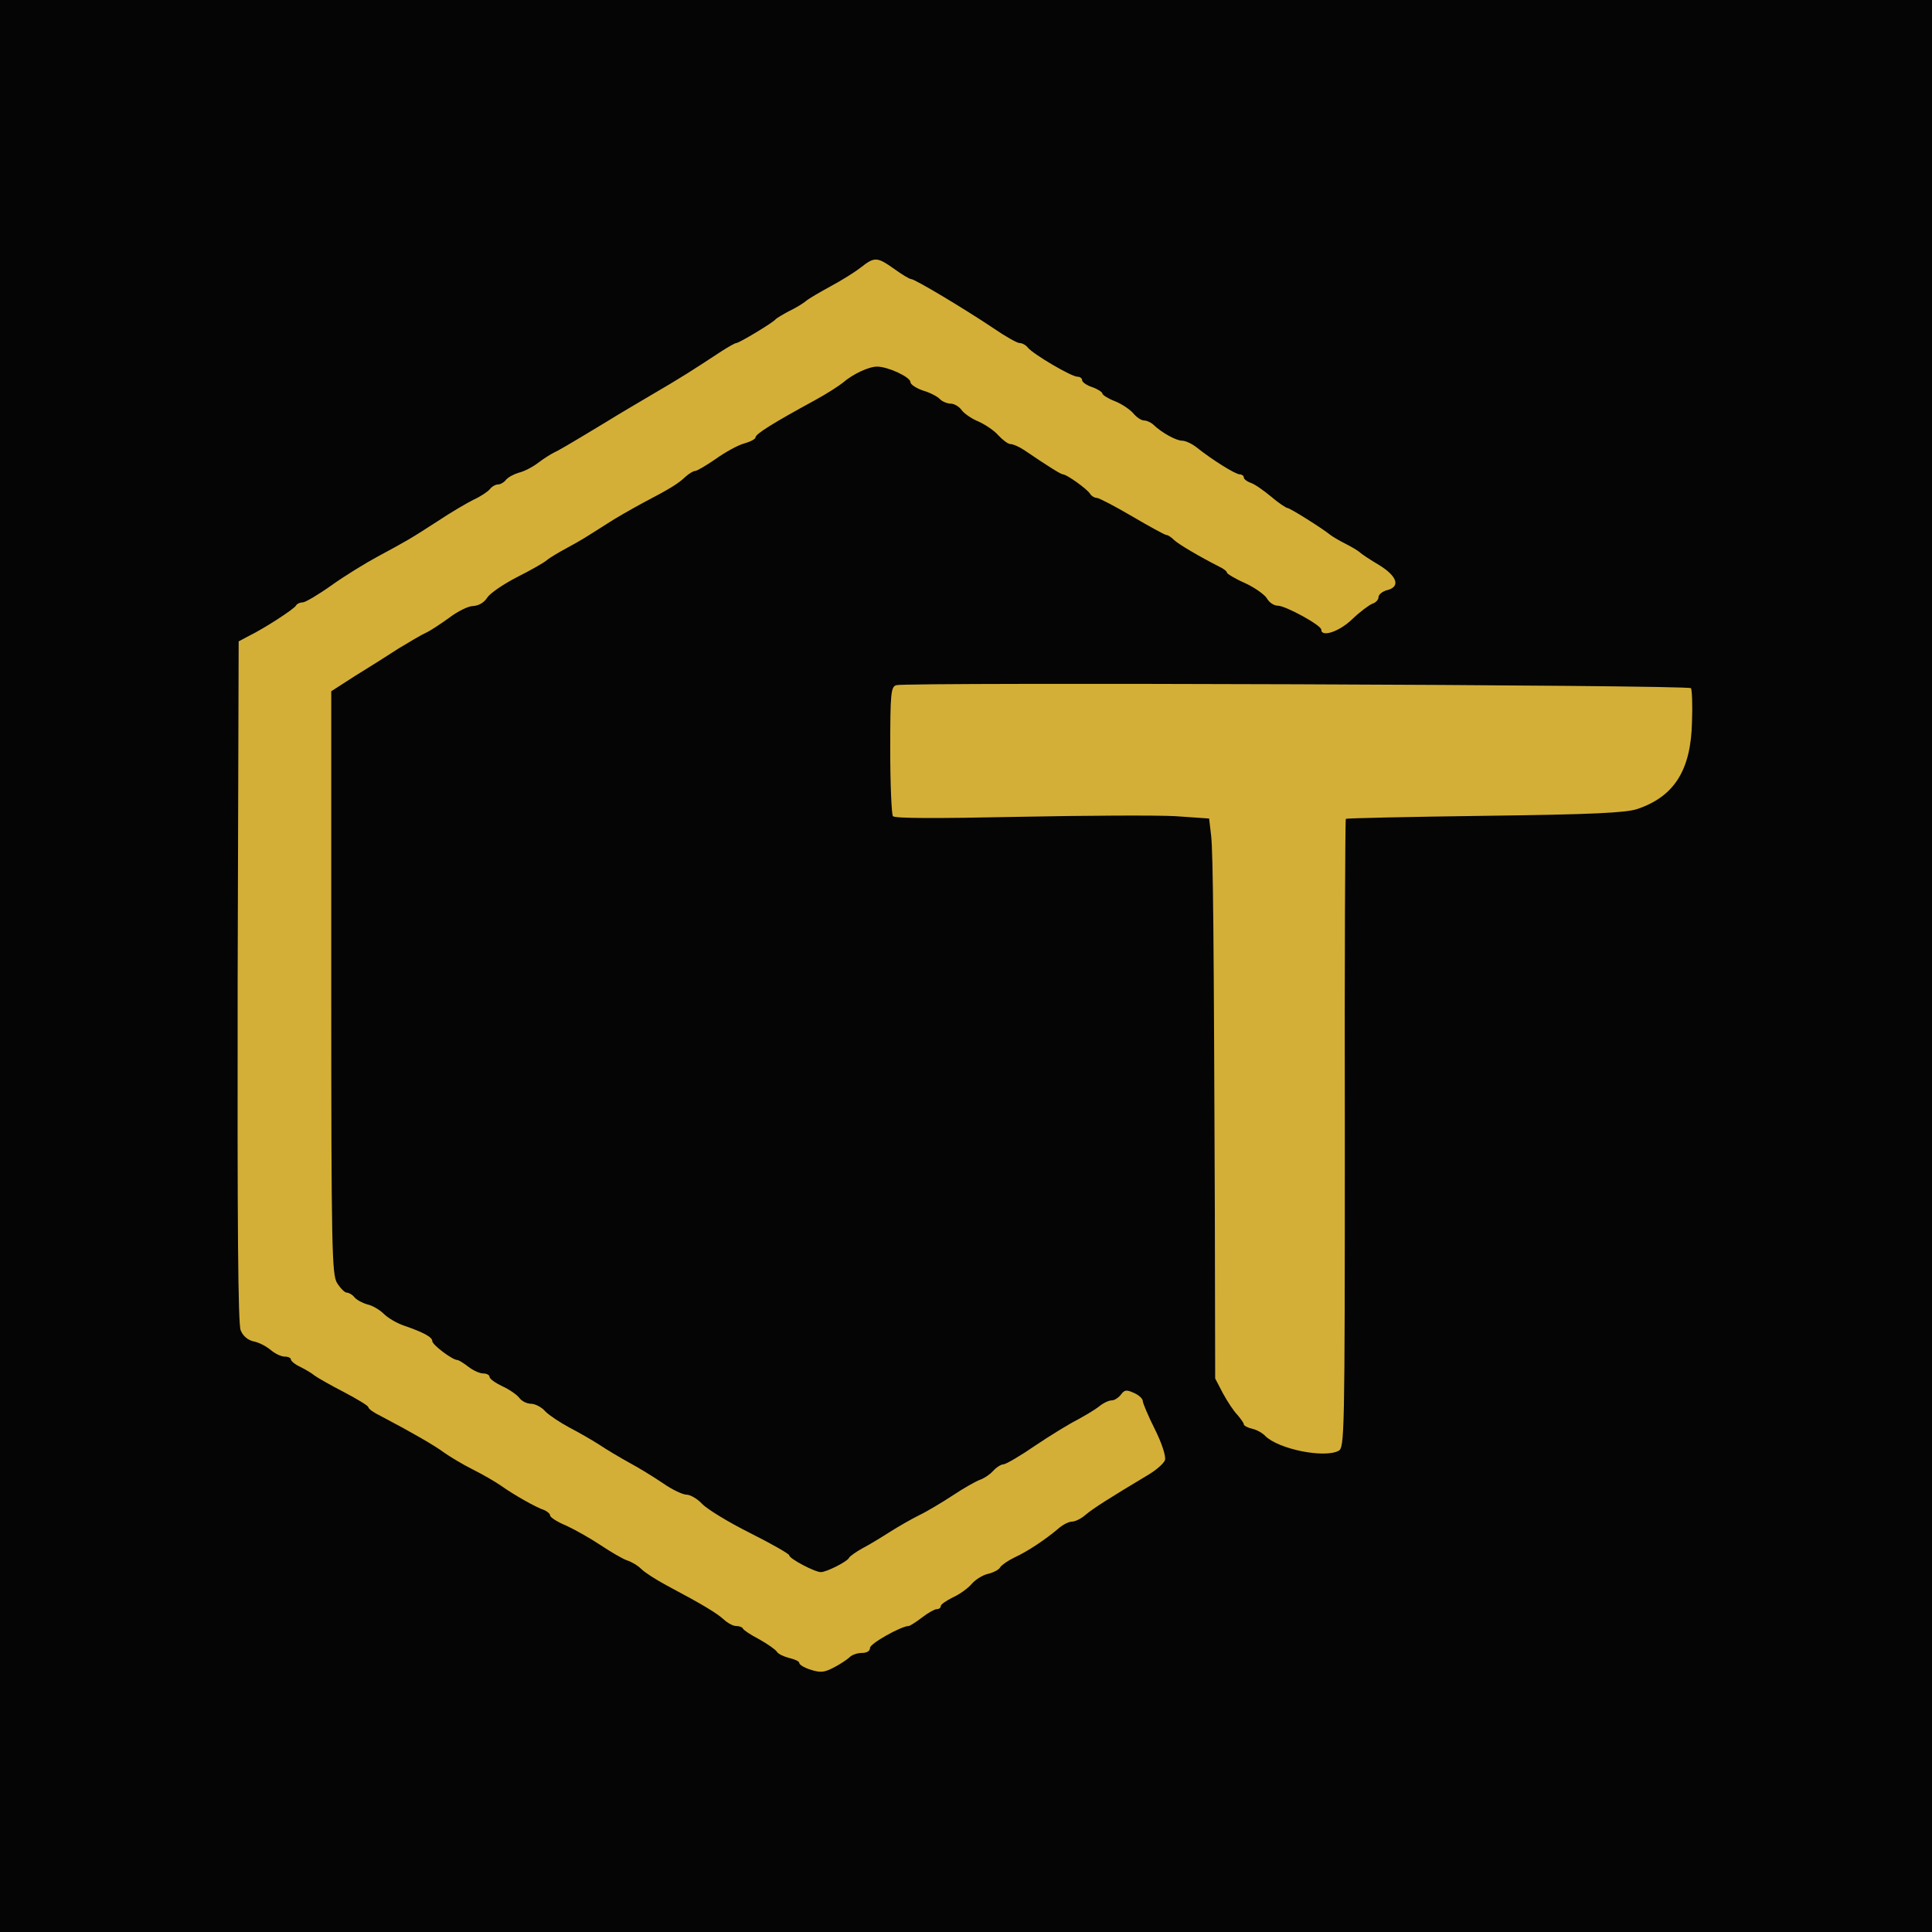
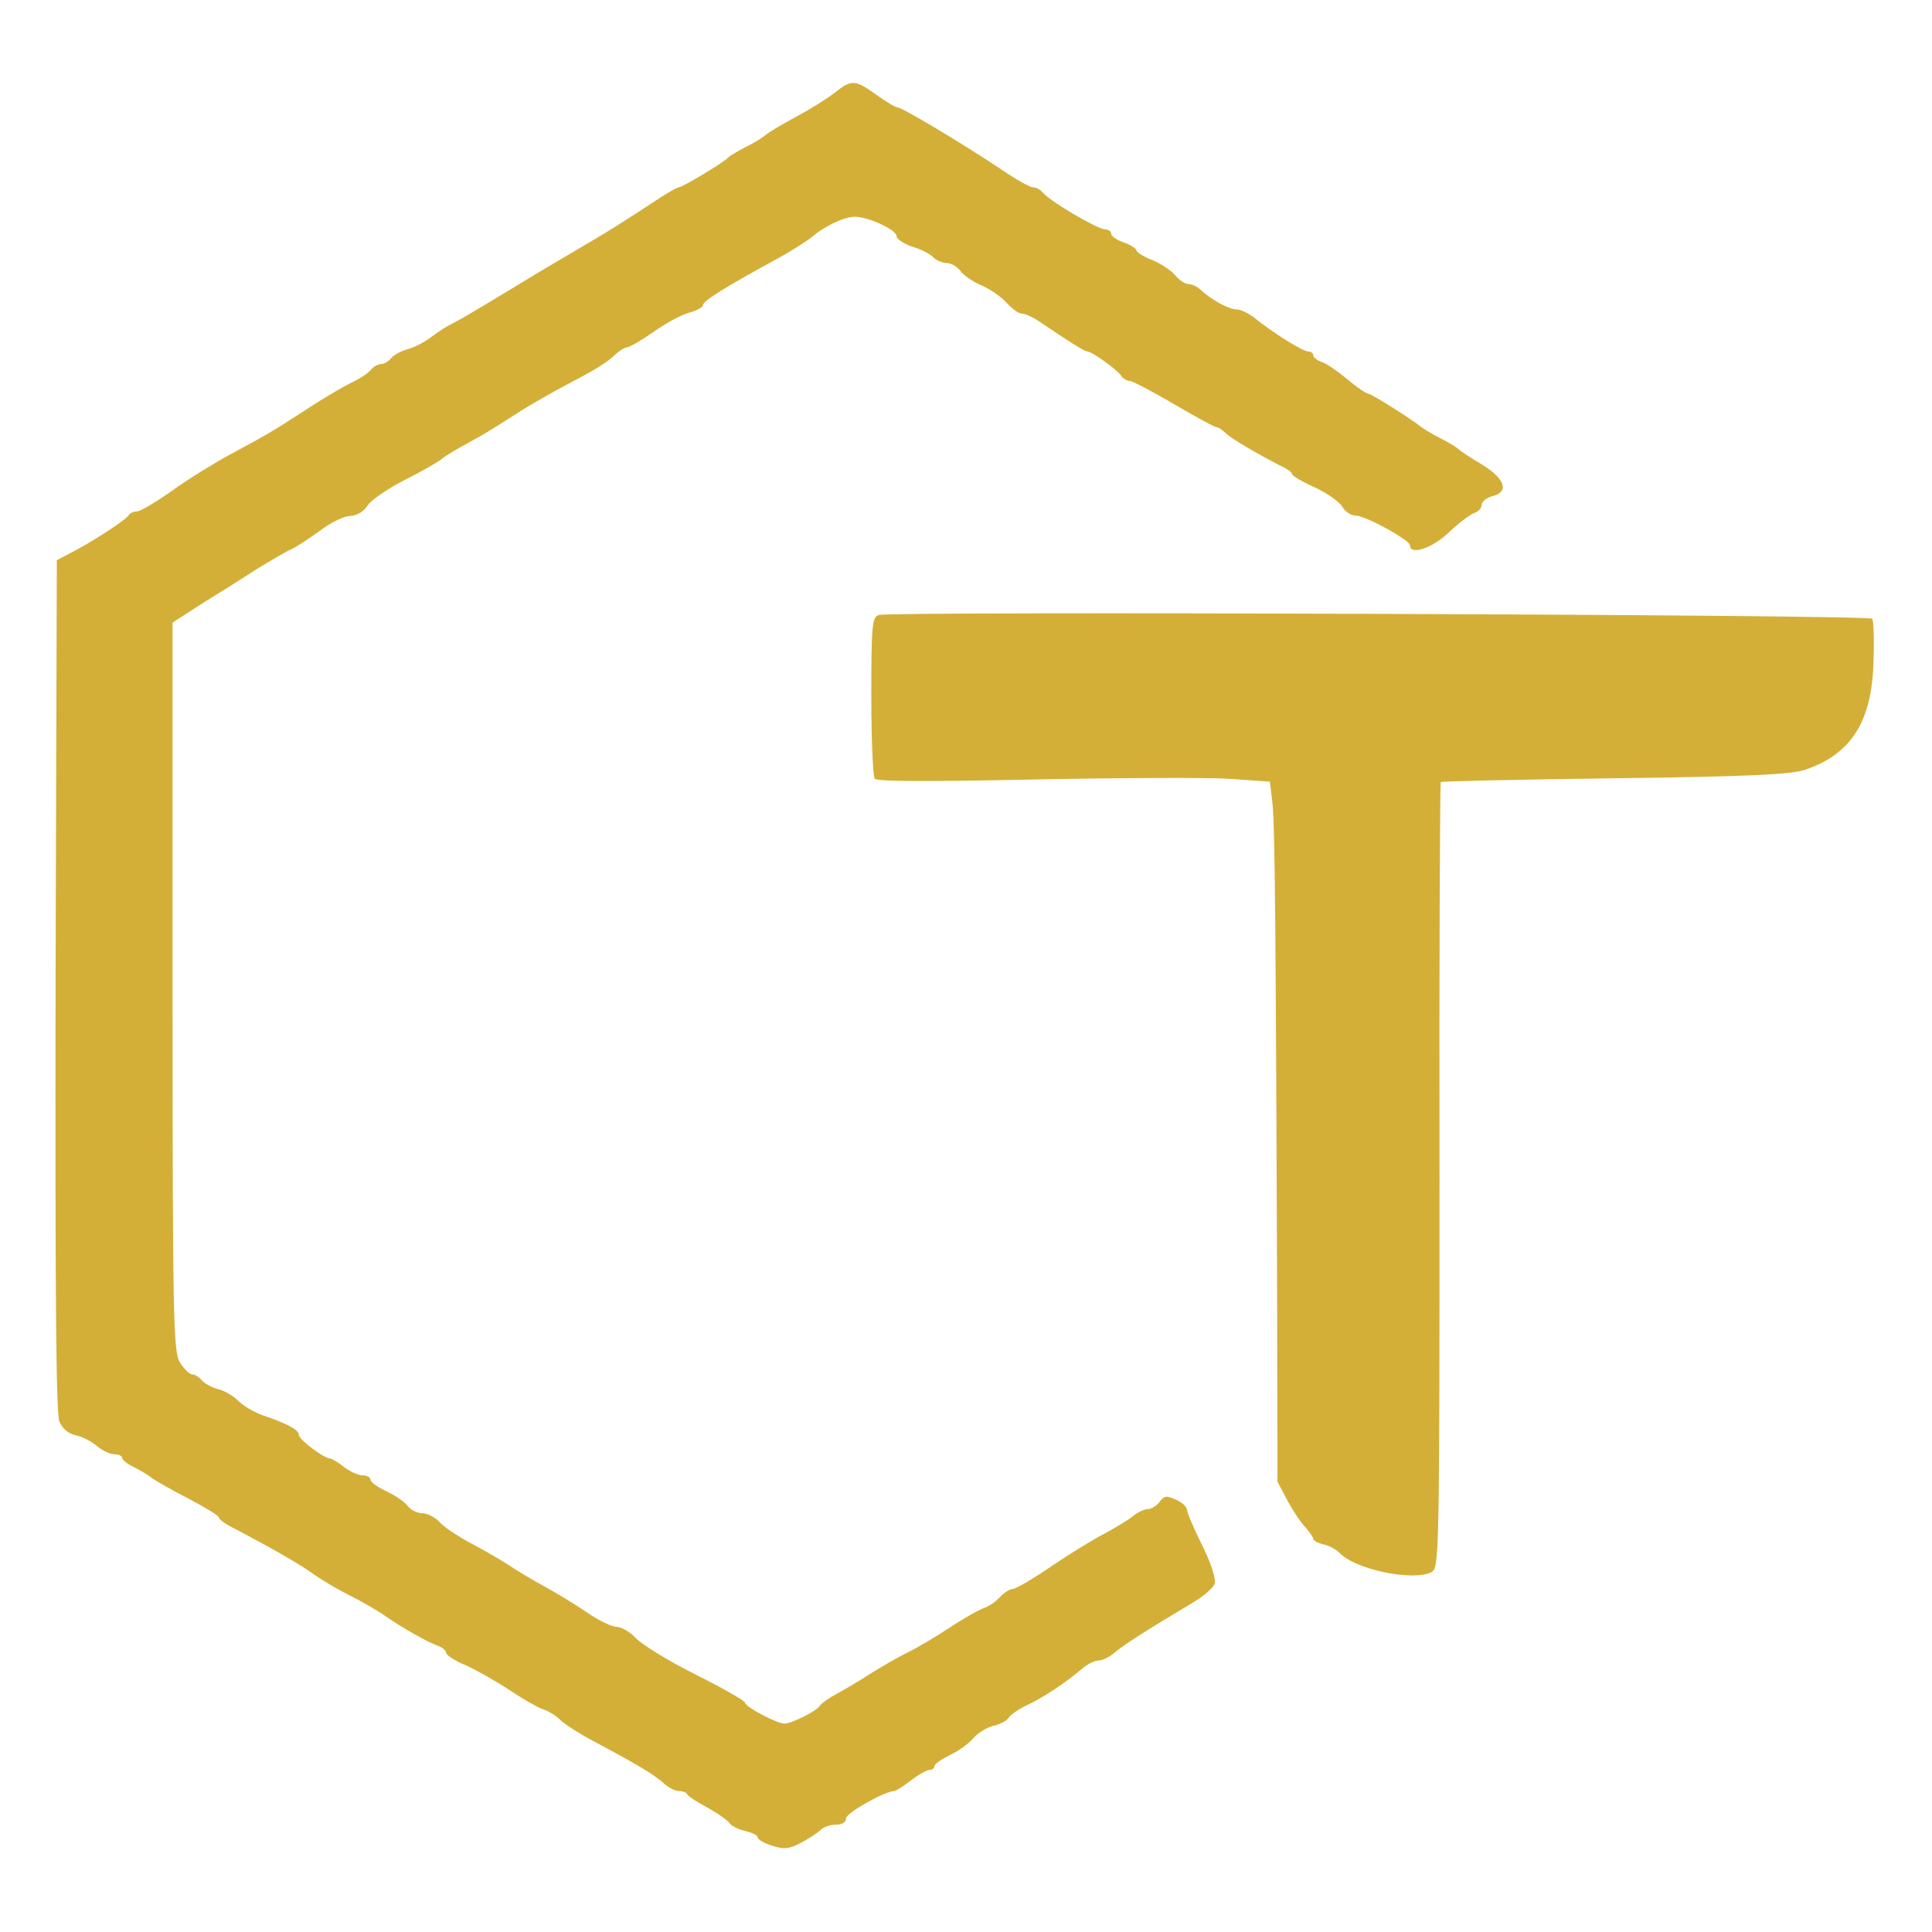
<svg xmlns="http://www.w3.org/2000/svg" width="48" height="48" viewBox="0 0 48 48" role="img" aria-label="Trader 360">
-   <rect width="48" height="48" fill="#050506" />
-   <svg x="4.8" y="4.8" width="38.4" height="38.4" viewBox="0 0 459 446" role="img" aria-label="Club Trader 360" fill="#d4af37">
+   <svg x="0" y="0" width="48" height="48" viewBox="0 0 459 446" role="img" aria-label="Club Trader 360" fill="#d4af37">
    <g transform="translate(0,446) scale(0.1,-0.1)" fill="#d4af37" stroke="none">
      <path d="M1982 4304 c-18 -14 -58 -39 -90 -56 -31 -17 -64 -36 -72 -43 -8 -7 -31 -21 -50 -30 -19 -10 -37 -21 -40 -24 -7 -10 -109 -71 -117 -71 -4 0 -23 -11 -42 -23 -98 -64 -109 -72 -227 -141 -27 -16 -80 -47 -117 -70 -124 -75 -142 -85 -157 -92 -8 -4 -29 -17 -46 -30 -17 -13 -43 -26 -57 -29 -14 -4 -31 -13 -38 -21 -6 -8 -17 -14 -24 -14 -7 0 -18 -6 -24 -14 -7 -8 -28 -22 -48 -31 -20 -10 -68 -38 -107 -64 -82 -53 -89 -57 -178 -105 -37 -20 -99 -58 -138 -86 -38 -27 -77 -50 -84 -50 -8 0 -18 -4 -21 -10 -7 -11 -93 -67 -140 -90 l-30 -16 -3 -1009 c-1 -722 1 -1018 9 -1037 7 -17 21 -29 39 -33 16 -3 38 -15 51 -26 12 -10 30 -19 41 -19 10 0 18 -4 18 -8 0 -5 12 -15 27 -22 16 -8 35 -19 43 -26 8 -6 48 -29 87 -49 40 -21 73 -41 73 -45 0 -5 17 -17 38 -27 93 -49 159 -87 187 -108 17 -12 55 -35 85 -50 30 -15 68 -37 85 -49 35 -25 103 -64 128 -72 9 -4 17 -11 17 -16 0 -5 21 -19 48 -30 26 -12 72 -38 102 -58 30 -20 66 -41 78 -45 13 -4 32 -15 43 -26 10 -10 44 -32 76 -49 111 -59 148 -82 169 -101 11 -10 27 -19 36 -19 9 0 18 -3 20 -7 2 -5 23 -19 48 -32 25 -14 48 -30 53 -37 4 -7 21 -15 37 -19 17 -4 30 -10 30 -15 0 -5 15 -14 34 -20 29 -9 40 -8 67 6 18 9 39 23 47 30 7 8 24 14 38 14 15 0 24 6 24 15 0 13 93 65 115 65 3 0 21 11 39 25 18 14 38 25 44 25 7 0 12 4 12 9 0 5 16 16 36 26 20 9 45 27 56 40 11 13 34 27 49 30 16 4 32 12 36 20 5 7 24 20 43 29 37 17 90 52 129 85 13 12 32 21 41 21 9 0 28 9 41 21 23 19 70 49 182 116 26 15 50 36 53 46 3 11 -9 49 -30 91 -20 40 -36 78 -36 84 0 7 -12 18 -26 24 -22 10 -28 10 -39 -5 -7 -9 -19 -17 -27 -17 -9 0 -26 -8 -39 -19 -13 -10 -42 -27 -64 -39 -22 -11 -78 -45 -124 -76 -45 -31 -88 -56 -95 -56 -7 0 -21 -9 -31 -20 -10 -11 -27 -22 -39 -26 -11 -4 -47 -24 -80 -46 -32 -21 -77 -48 -100 -59 -22 -11 -61 -33 -86 -49 -25 -16 -61 -38 -82 -49 -20 -11 -38 -24 -40 -28 -4 -11 -67 -43 -84 -43 -18 0 -94 40 -94 50 0 4 -52 34 -116 66 -64 32 -128 71 -143 87 -14 15 -35 27 -46 27 -11 0 -43 15 -70 34 -28 19 -72 46 -100 61 -27 15 -68 39 -90 54 -22 14 -62 37 -89 51 -26 14 -58 35 -70 47 -11 13 -31 23 -43 23 -12 0 -28 8 -35 18 -7 9 -30 25 -50 34 -21 10 -38 22 -38 28 0 5 -8 10 -19 10 -10 0 -30 9 -44 20 -14 11 -29 20 -33 20 -14 0 -74 45 -74 56 0 12 -26 26 -84 46 -21 7 -48 23 -60 35 -12 12 -34 25 -49 28 -14 4 -31 13 -38 21 -6 8 -17 14 -23 14 -6 0 -19 13 -29 29 -15 26 -17 99 -17 893 l0 864 70 45 c39 24 98 61 130 82 33 20 70 42 82 47 13 6 43 26 68 44 25 19 57 35 71 35 17 1 33 10 43 26 9 13 49 40 88 60 40 20 80 43 88 50 8 7 35 23 59 36 46 25 50 28 121 73 24 16 72 43 105 61 82 43 105 57 127 78 10 9 23 17 28 17 6 0 33 16 62 36 28 20 66 41 85 46 18 5 33 13 33 18 0 10 53 43 176 110 35 19 72 43 83 52 30 26 77 48 102 48 32 0 99 -31 99 -46 0 -7 17 -18 37 -25 21 -6 44 -18 51 -26 7 -7 22 -13 32 -13 10 0 25 -9 32 -19 7 -10 30 -26 50 -34 20 -9 47 -27 59 -41 13 -14 29 -26 36 -26 8 0 26 -8 41 -18 69 -47 109 -72 115 -72 11 0 71 -43 80 -57 4 -7 14 -13 21 -13 6 0 54 -25 105 -55 51 -30 97 -55 101 -55 5 0 15 -7 23 -15 14 -13 75 -49 134 -79 13 -6 23 -14 23 -18 0 -3 24 -18 54 -31 30 -14 59 -35 65 -46 7 -12 21 -21 32 -21 23 0 129 -58 129 -71 0 -24 54 -6 92 31 23 22 50 42 60 46 10 3 18 12 18 19 0 8 11 17 25 21 41 10 31 41 -22 74 -27 16 -53 33 -59 39 -6 5 -26 17 -44 26 -18 9 -38 21 -44 26 -25 20 -119 79 -126 79 -4 0 -27 15 -49 34 -23 19 -50 38 -61 41 -11 4 -20 11 -20 16 0 5 -6 9 -12 9 -13 0 -83 44 -128 80 -14 11 -33 20 -43 20 -18 0 -61 24 -85 47 -7 7 -20 13 -28 13 -8 0 -22 9 -32 21 -9 11 -34 28 -54 36 -21 8 -38 19 -38 23 0 4 -13 13 -30 19 -16 5 -30 15 -30 20 0 6 -6 11 -14 11 -18 0 -130 66 -147 86 -6 8 -17 14 -25 14 -7 0 -41 19 -76 43 -88 59 -235 147 -246 147 -5 0 -28 14 -50 30 -51 36 -58 37 -100 4z" />
      <path d="M2088 3064 c-16 -5 -18 -23 -18 -192 0 -103 4 -192 8 -197 5 -7 130 -7 372 -2 201 4 411 5 466 2 l101 -7 6 -51 c6 -55 8 -309 11 -1122 l1 -490 23 -44 c13 -24 32 -53 43 -64 10 -12 19 -24 19 -28 0 -4 11 -10 24 -13 14 -3 32 -13 40 -22 40 -39 174 -66 217 -44 18 10 19 32 19 942 -1 512 1 932 3 935 2 2 188 6 413 9 320 4 418 9 452 20 110 37 160 115 163 259 2 50 0 95 -3 100 -6 10 -2327 18 -2360 9z" />
    </g>
  </svg>
</svg>
